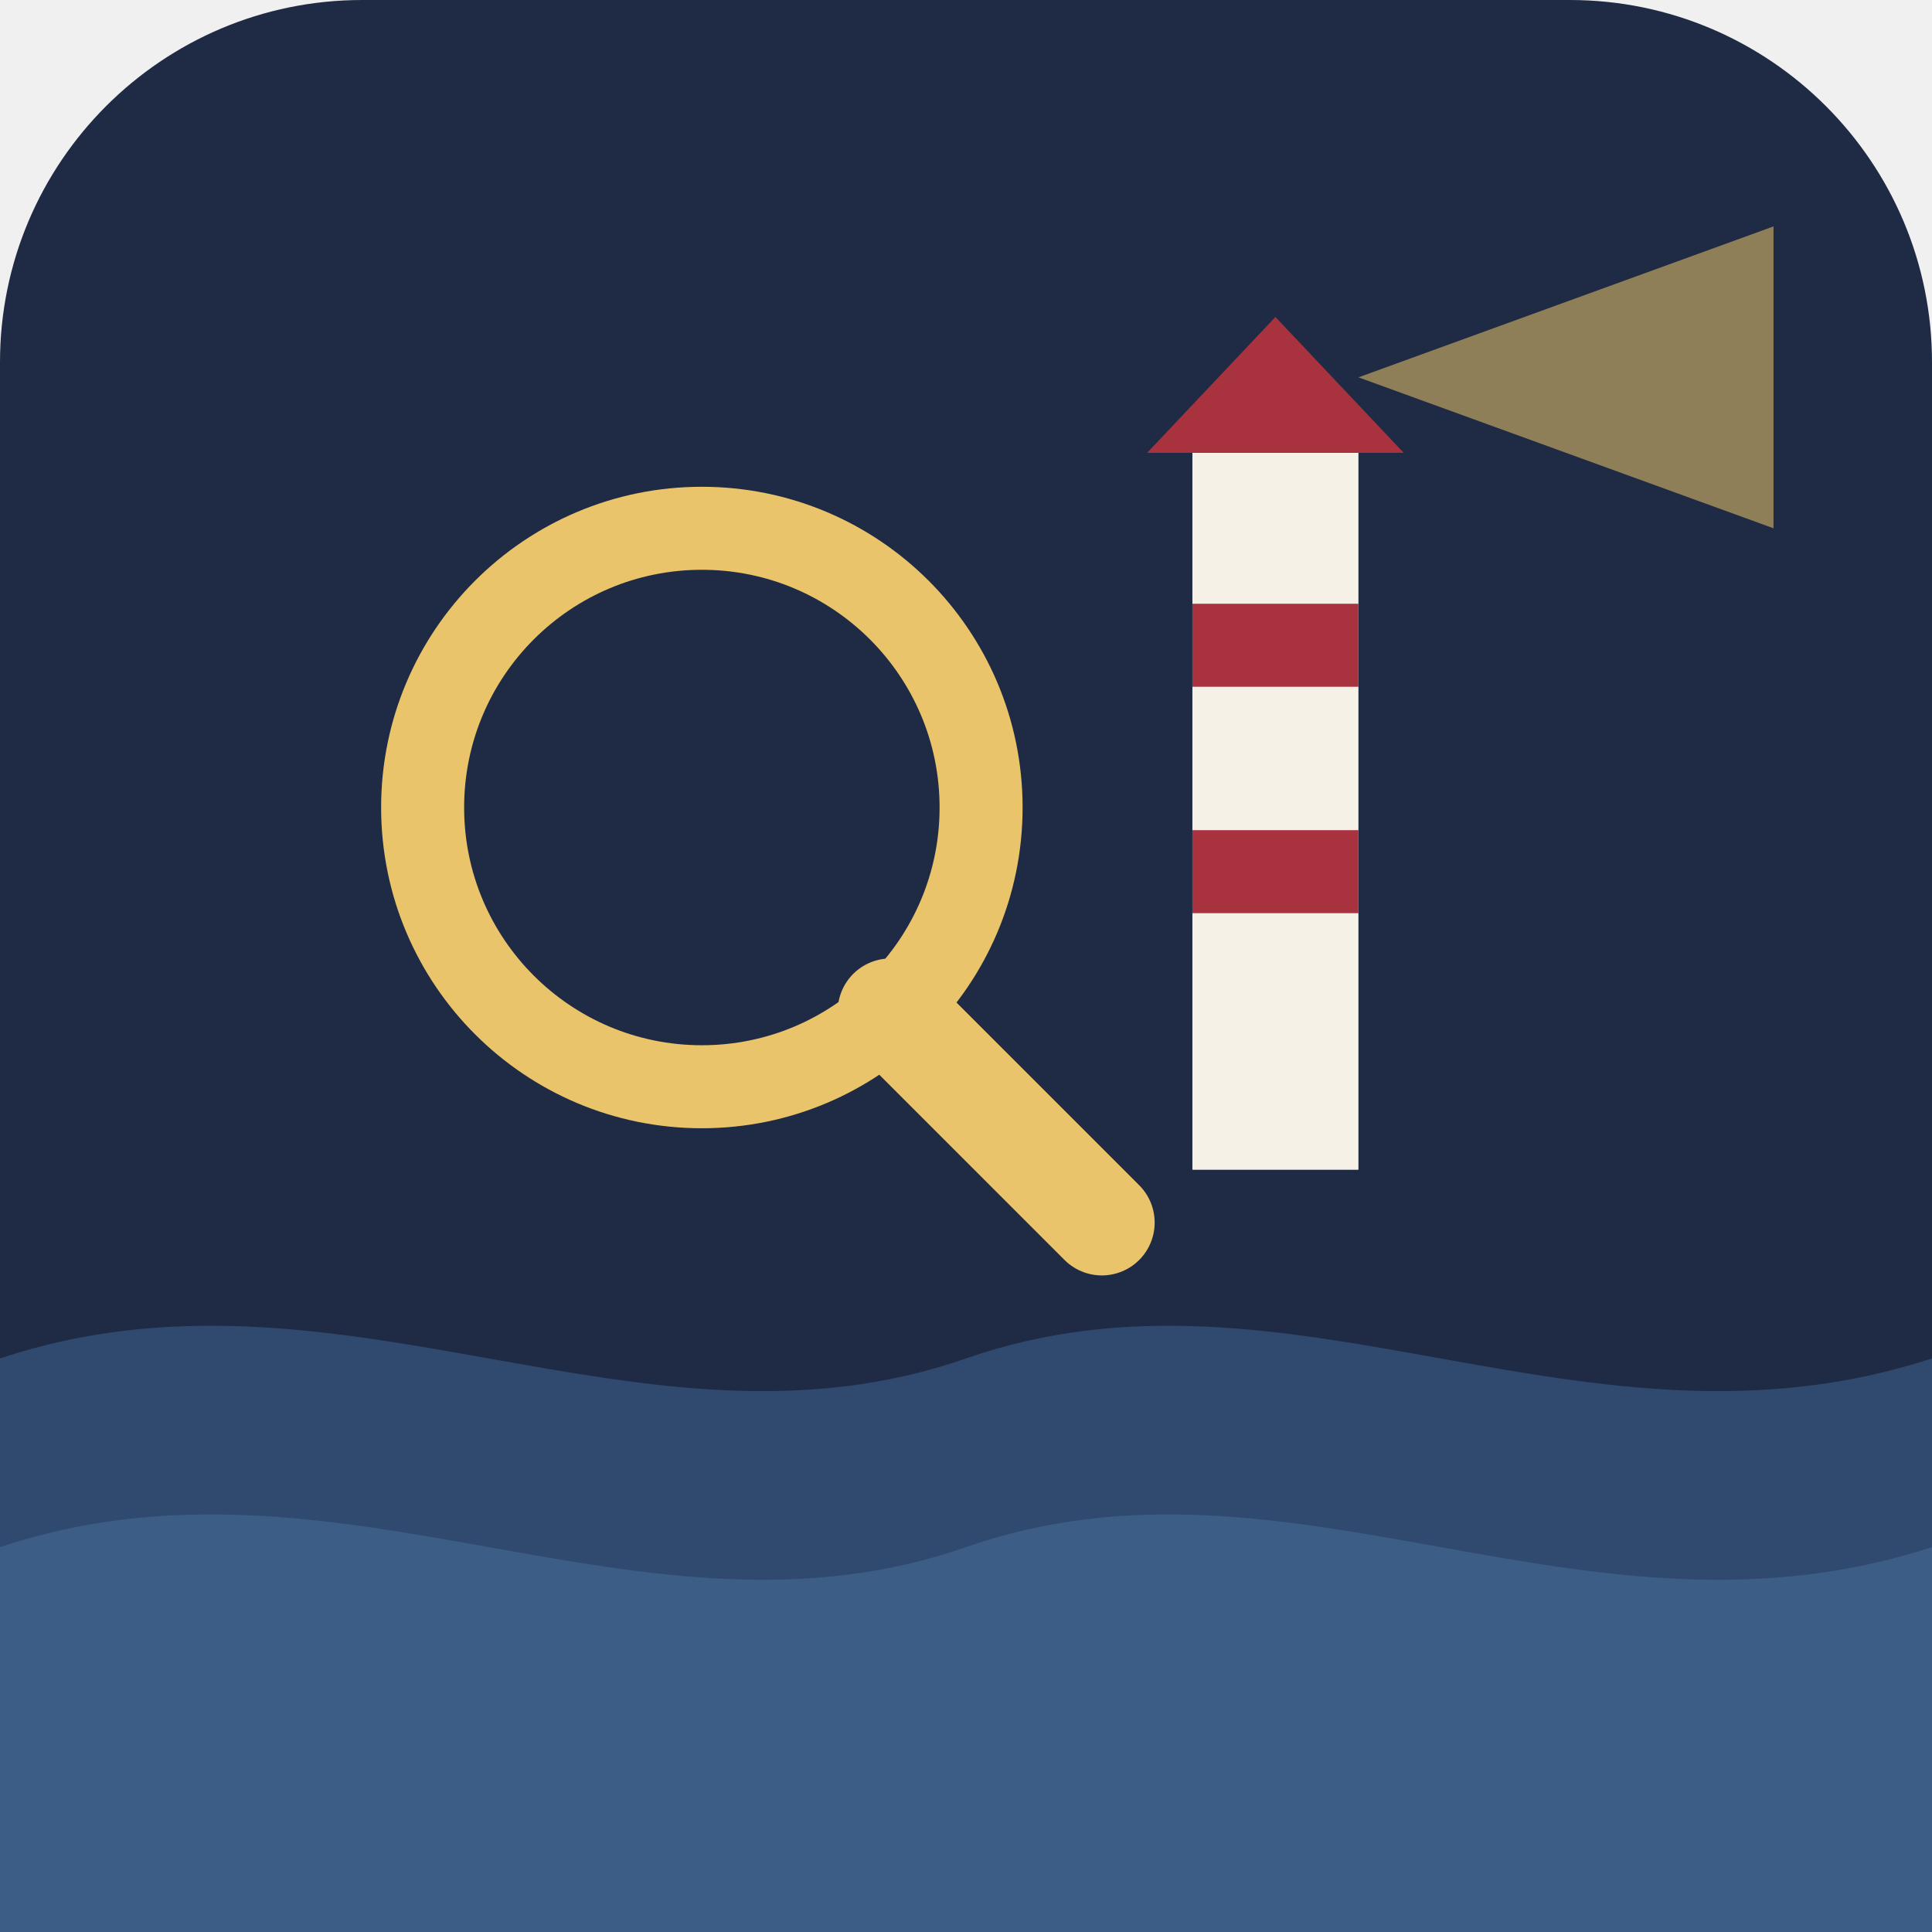
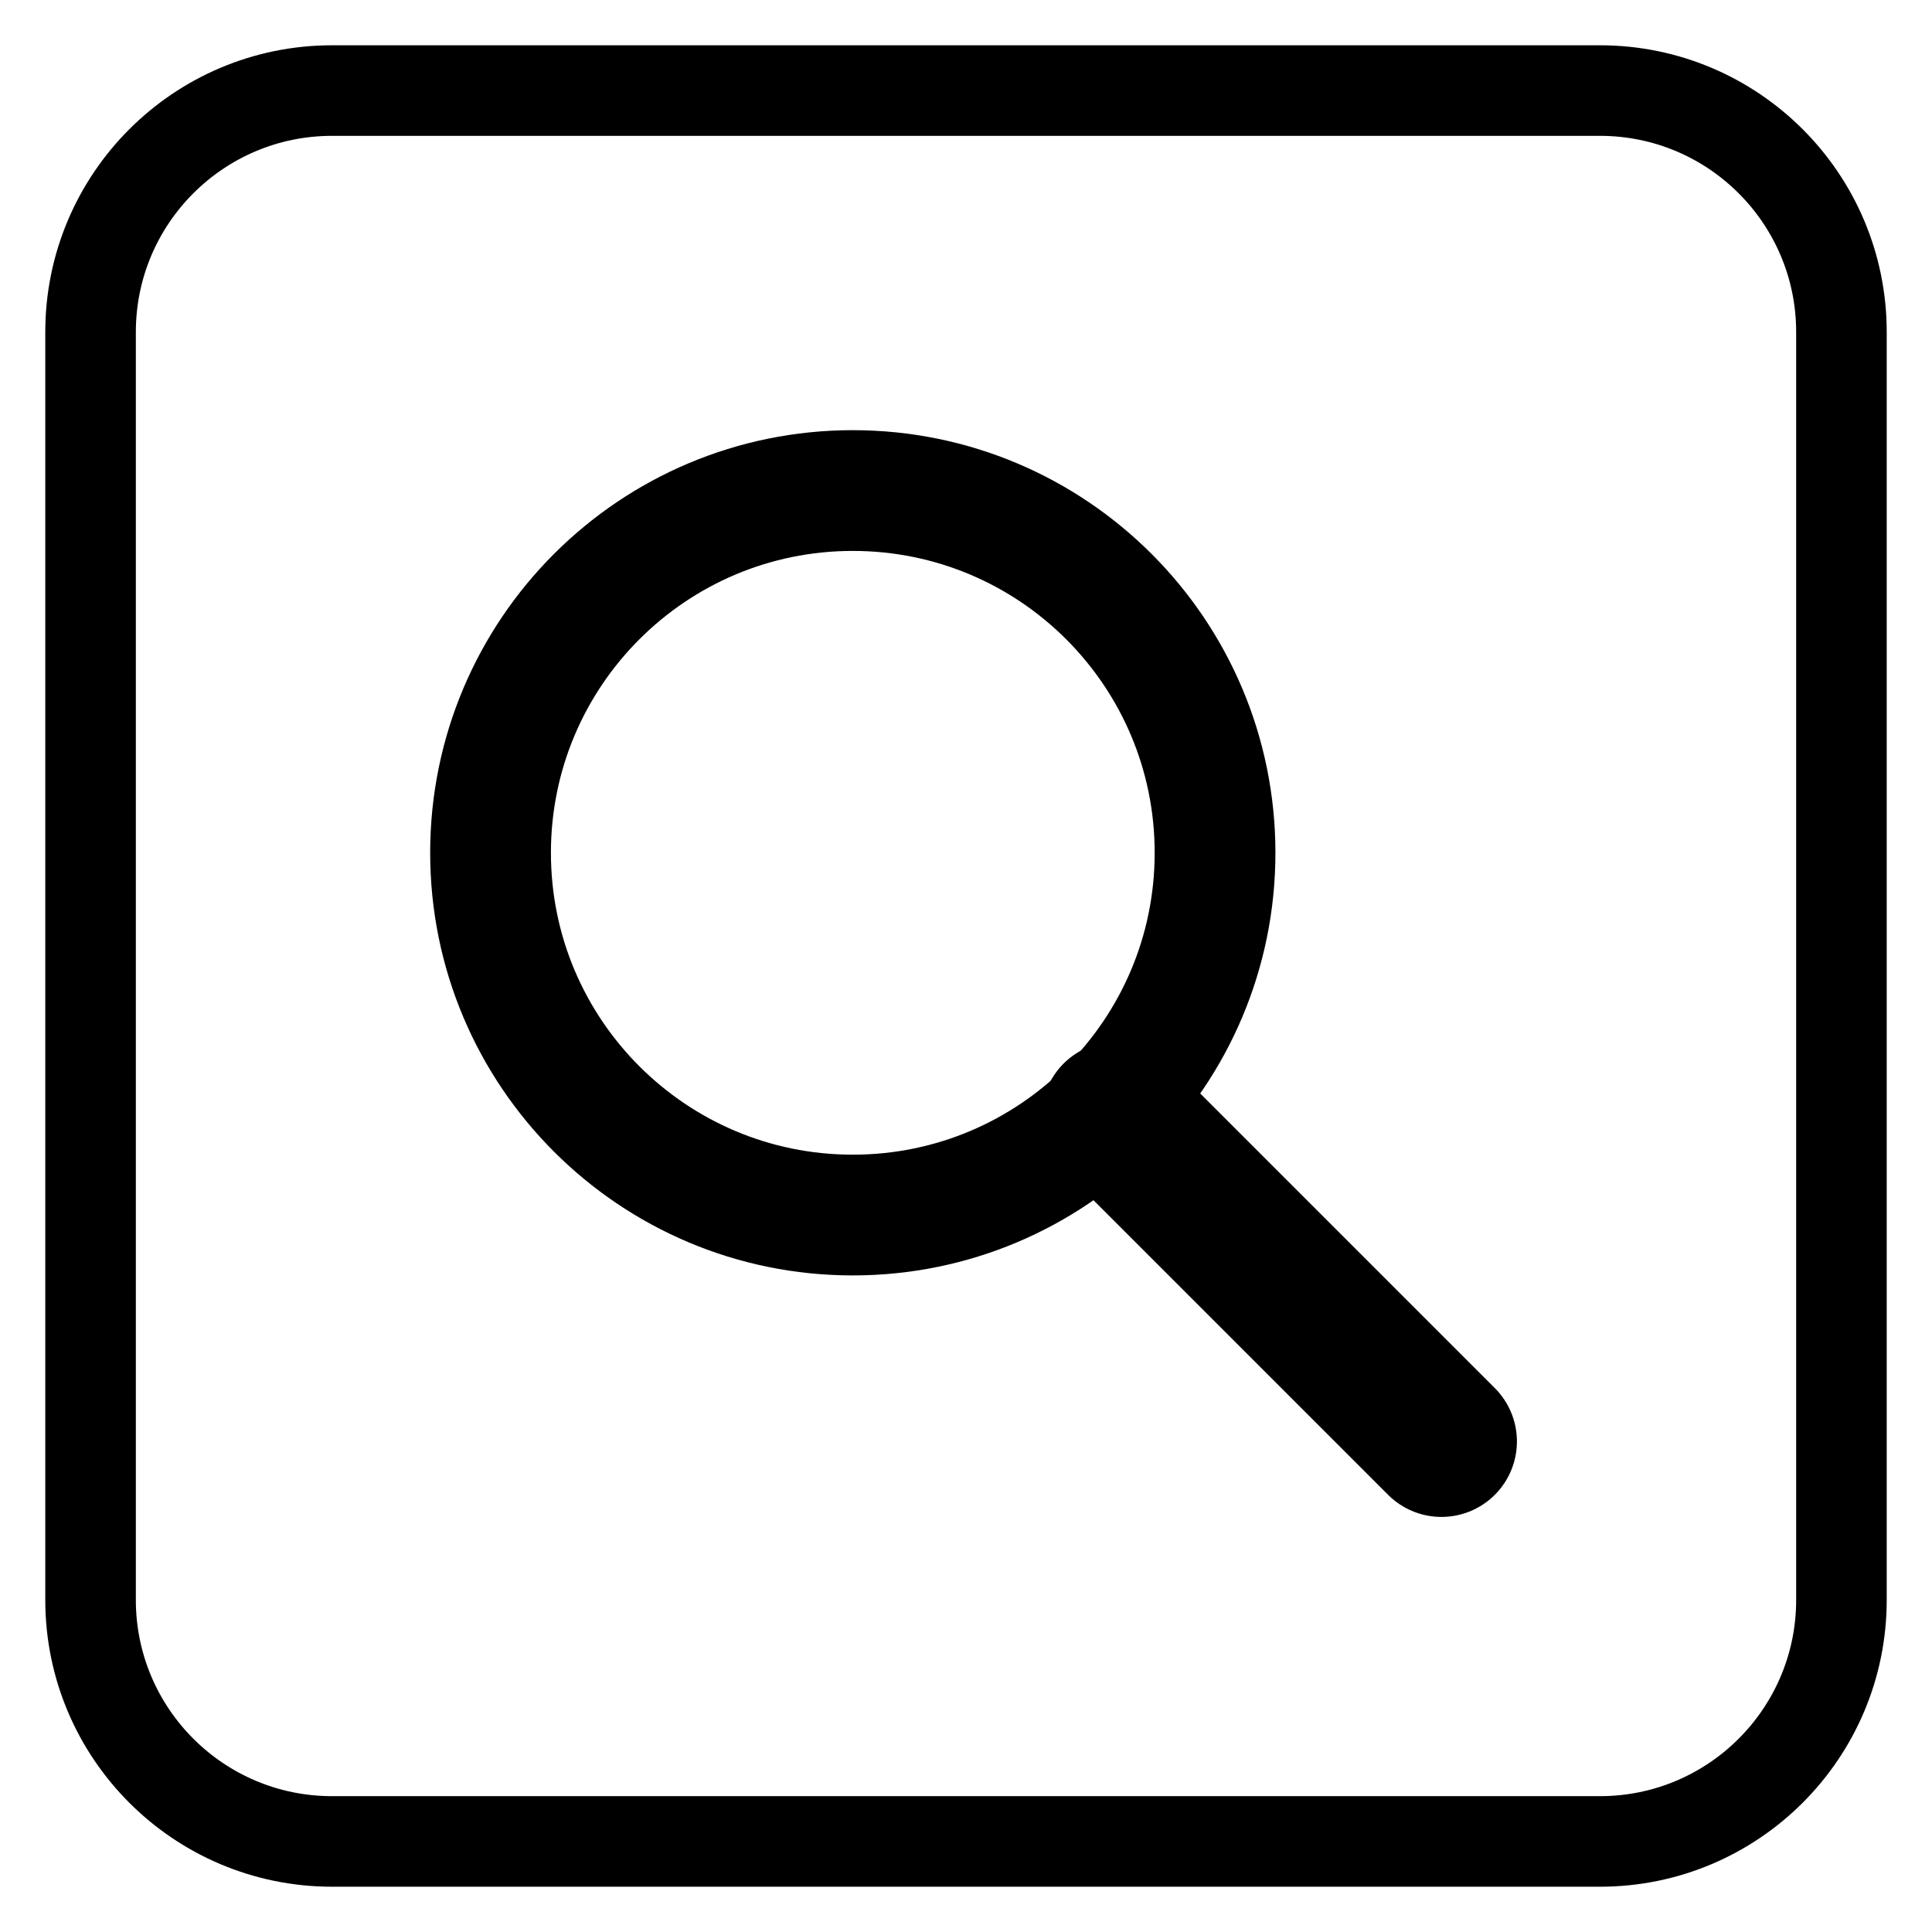
<svg xmlns="http://www.w3.org/2000/svg" viewBox="0 0 512 512">
-   <rect width="512" height="512" rx="96" fill="#1f2a44" />
-   <path d="M0 360 C90 330 170 390 256 360 C342 330 420 390 512 360 V512 H0 Z" fill="#2f4a6e" />
-   <path d="M0 410 C90 380 170 440 256 410 C342 380 420 440 512 410 V512 H0 Z" fill="#3b5d86" />
-   <rect x="316" y="120" width="44" height="190" fill="#f6f1e7" />
-   <rect x="316" y="160" width="44" height="22" fill="#a8323e" />
-   <rect x="316" y="220" width="44" height="22" fill="#a8323e" />
-   <path d="M304 120 L338 84 L372 120 Z" fill="#a8323e" />
-   <path d="M360 100 L470 60 L470 140 Z" fill="#e9c46a" opacity=".55" />
-   <circle cx="186" cy="214" r="74" fill="none" stroke="#e9c46a" stroke-width="22" />
-   <path d="M236 268 L292 324" stroke="#e9c46a" stroke-width="28" stroke-linecap="round" />
+   <rect width="512" height="512" fill="#fff" />
+   <rect x="24" y="24" width="464" height="464" rx="64" fill="none" stroke="#000" stroke-width="24" />
+   <circle cx="226" cy="226" r="96" fill="none" stroke="#000" stroke-width="32" />
+   <path d="M296 296 L382 382" stroke="#000" stroke-width="40" stroke-linecap="round" />
</svg>
